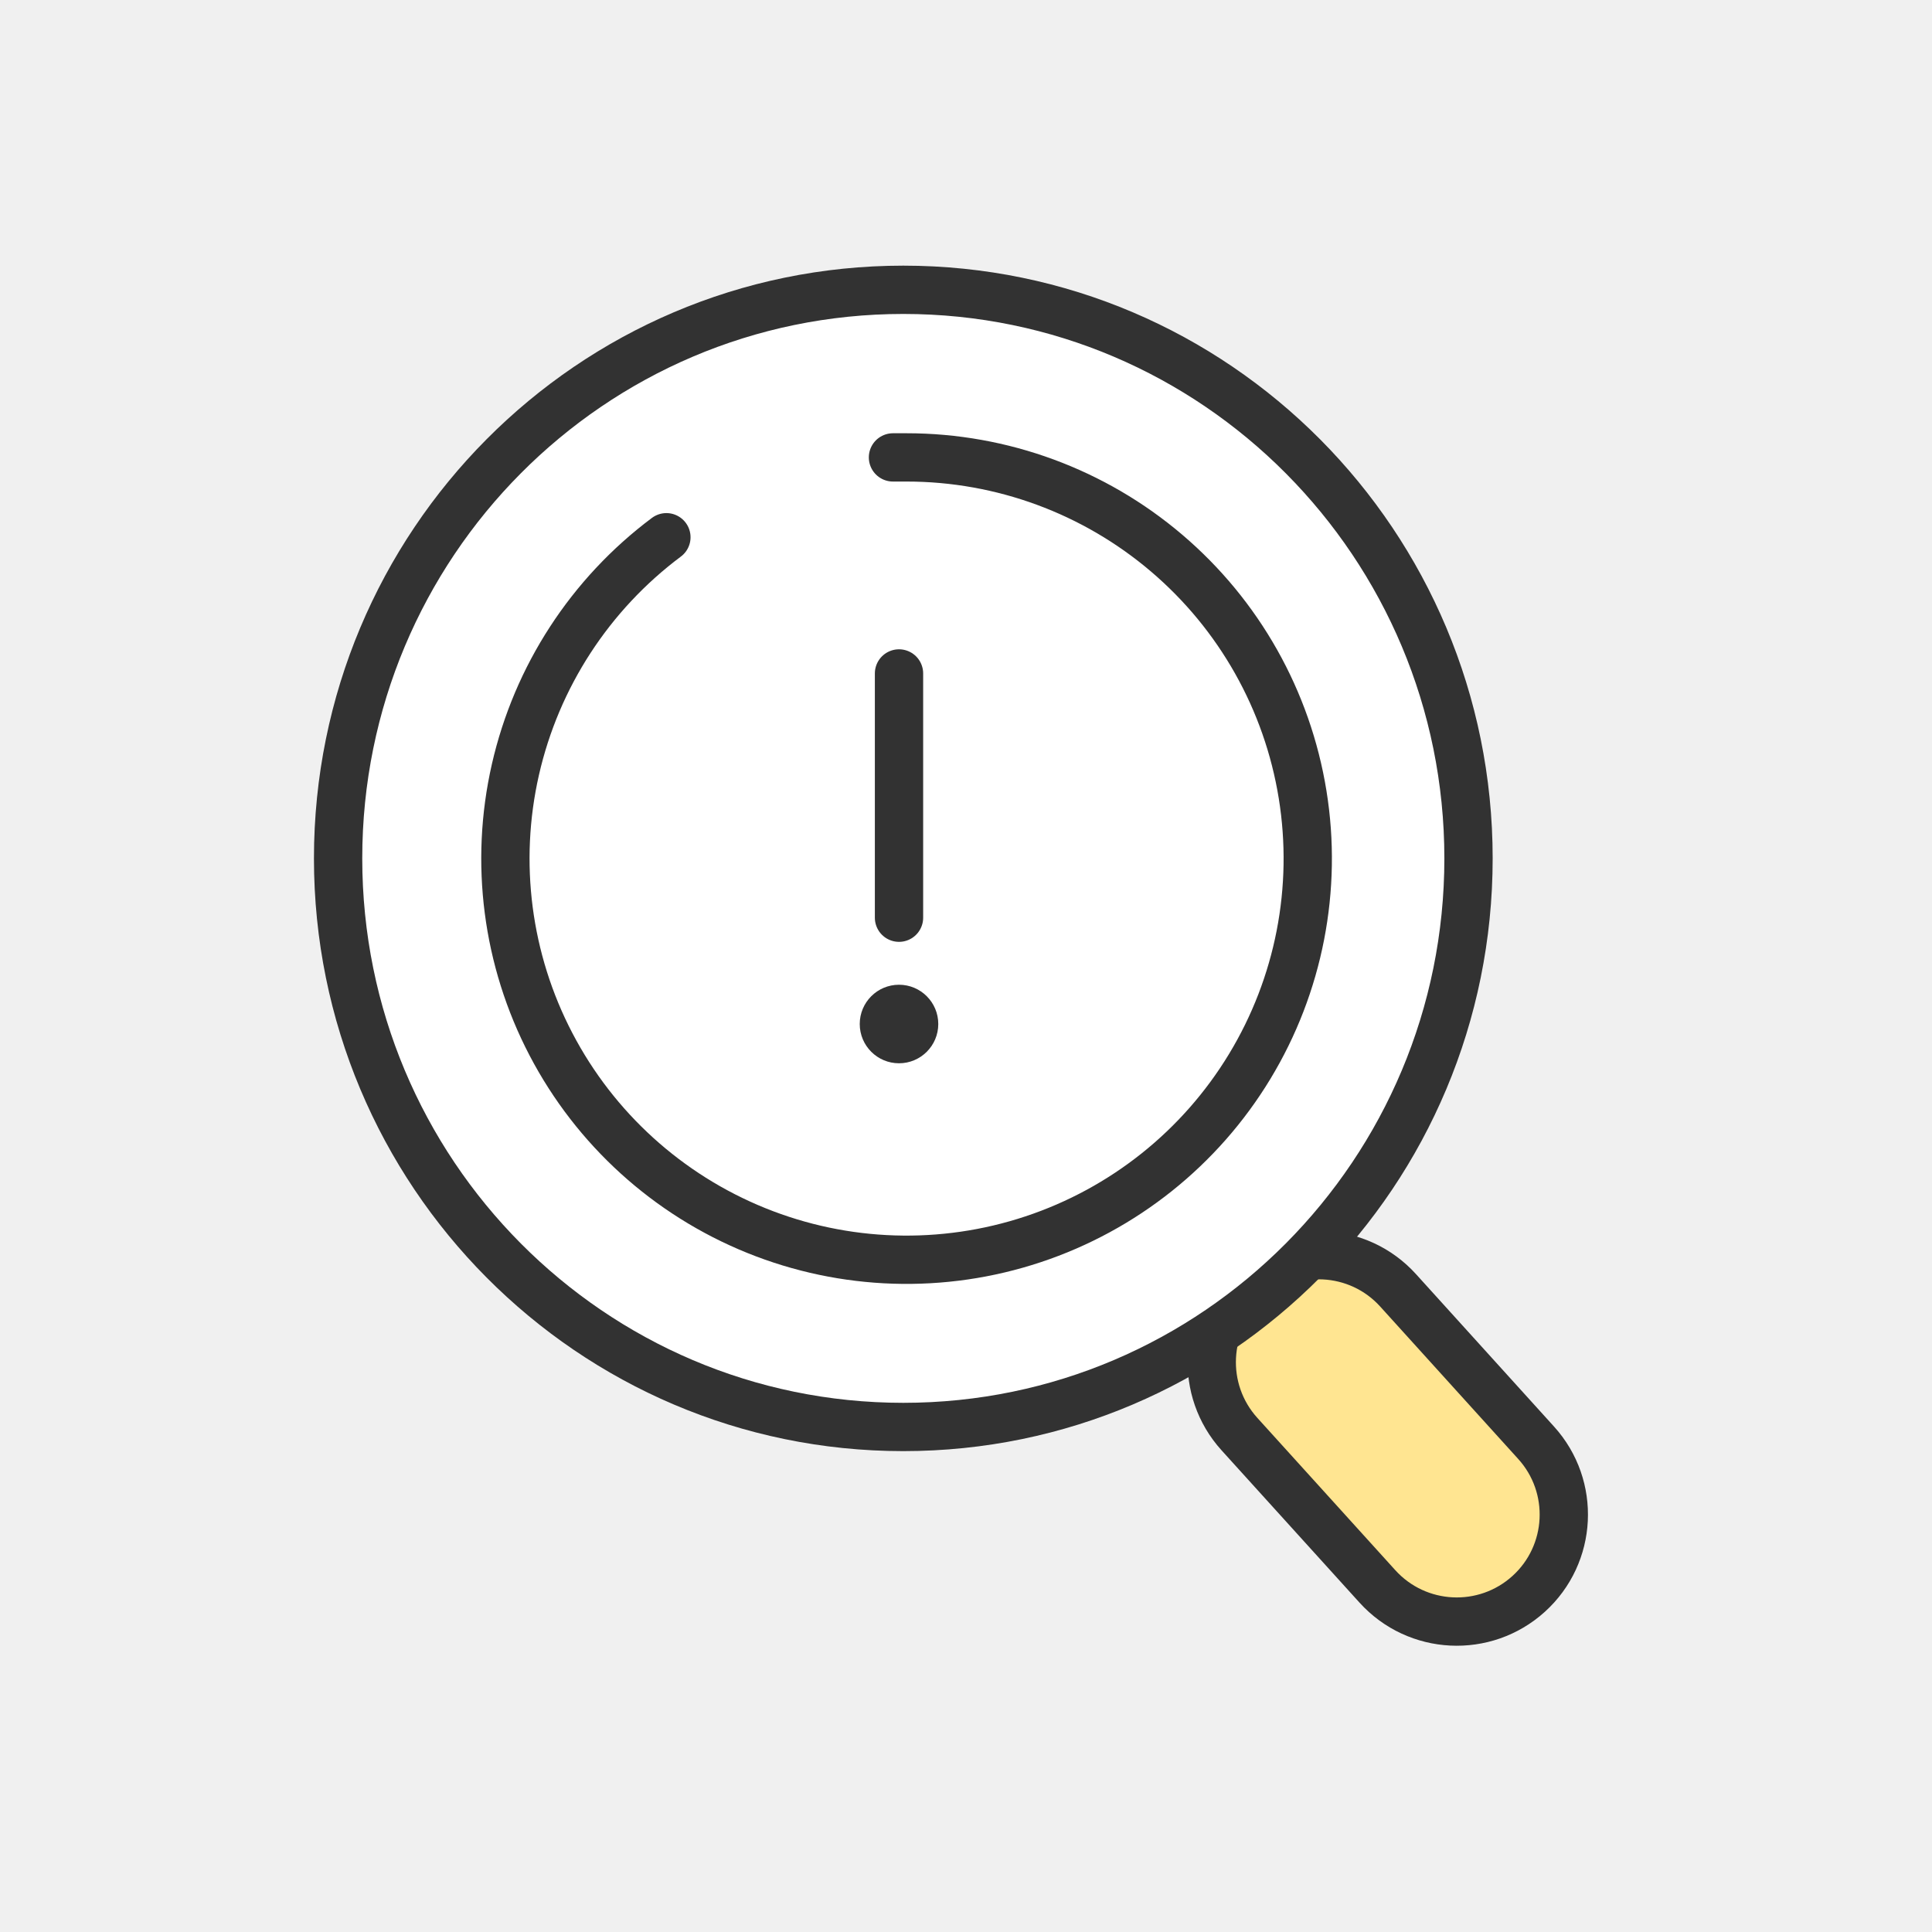
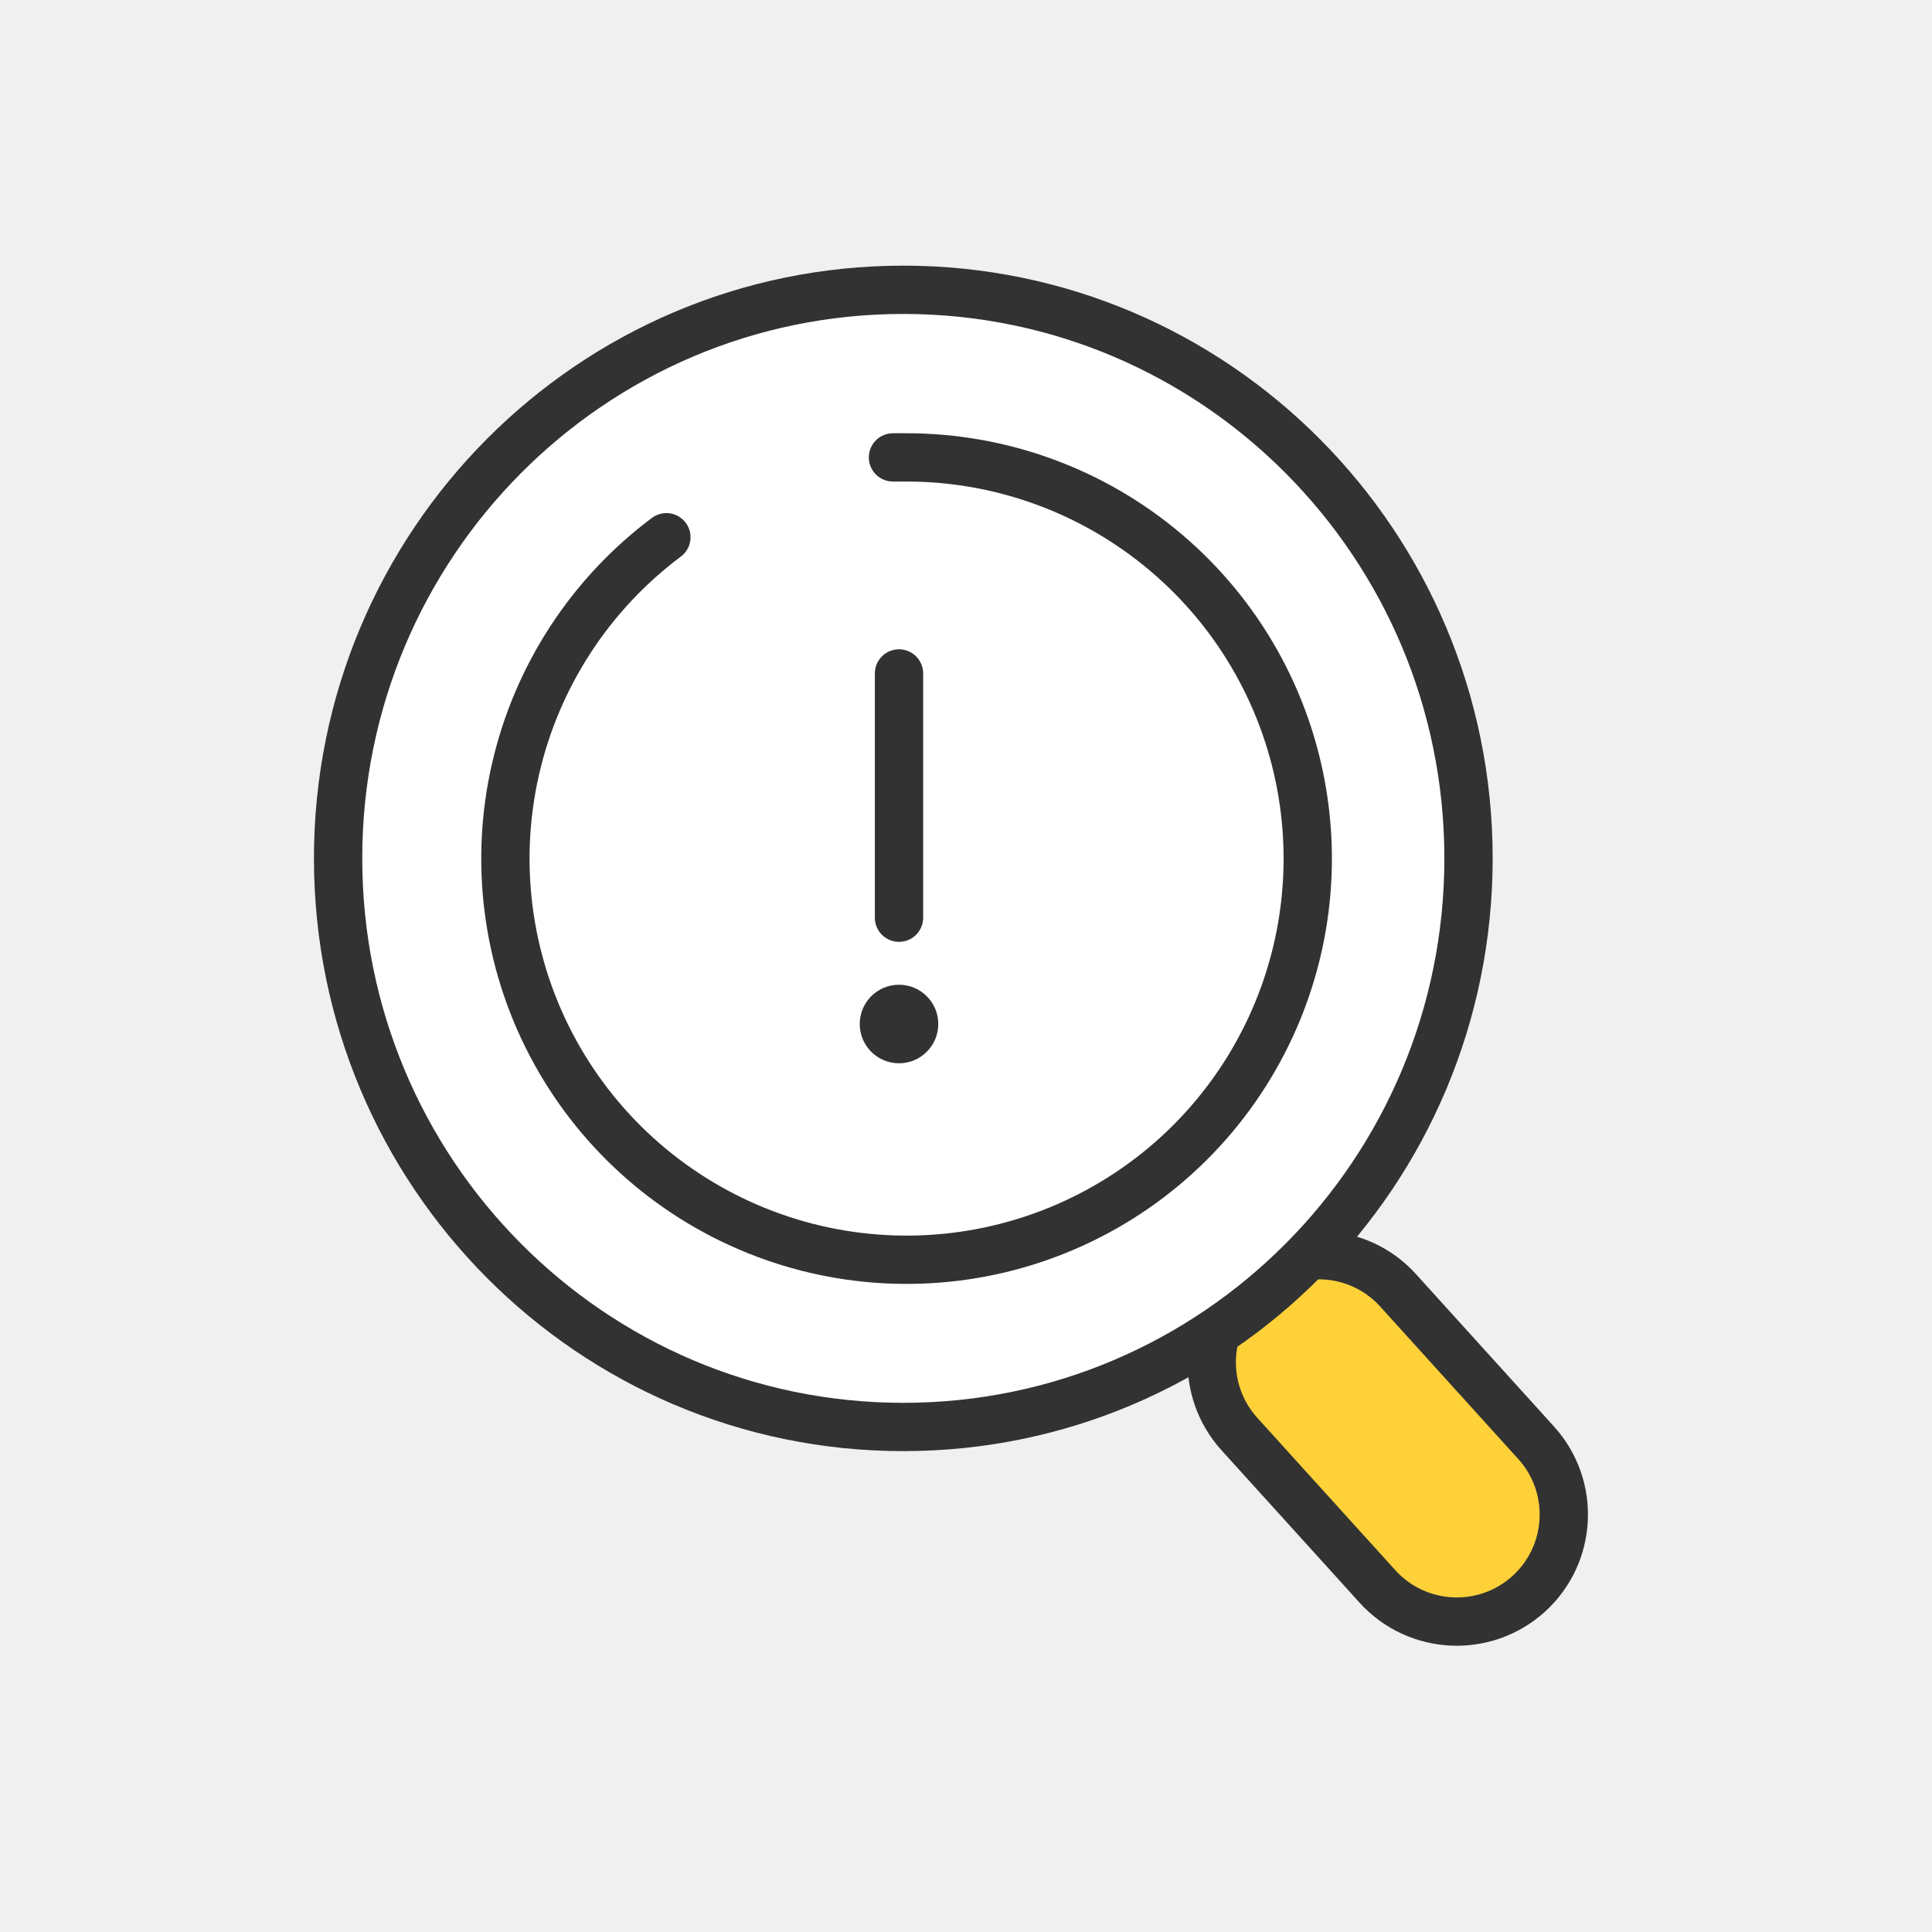
<svg xmlns="http://www.w3.org/2000/svg" width="40" height="40" viewBox="0 0 40 40" fill="none">
-   <path d="M28.946 26.715C28.125 25.808 26.723 25.739 25.816 26.561C24.909 27.382 24.84 28.783 25.661 29.691L28.518 32.845C29.34 33.752 30.741 33.821 31.649 33C32.556 32.178 32.625 30.777 31.803 29.87L28.946 26.715Z" fill="#FFE591" stroke="#323232" stroke-miterlimit="10" />
+   <path d="M28.946 26.715C28.125 25.808 26.723 25.739 25.816 26.561C24.909 27.382 24.84 28.783 25.661 29.691L28.518 32.845C29.34 33.752 30.741 33.821 31.649 33C32.556 32.178 32.625 30.777 31.803 29.87L28.946 26.715Z" fill="#FFD139" stroke="#323232" stroke-miterlimit="10" />
  <path d="M18.702 29.544C25.165 29.544 30.404 24.273 30.404 17.772C30.404 11.271 25.165 6 18.702 6C12.239 6 7 11.271 7 17.772C7 24.273 12.239 29.544 18.702 29.544Z" fill="white" stroke="#323232" stroke-miterlimit="10" />
  <path d="M18.488 9.47C18.582 9.47 18.676 9.47 18.771 9.47C20.744 9.47 22.652 10.173 24.154 11.452C25.657 12.731 26.654 14.502 26.969 16.45C27.284 18.397 26.896 20.393 25.873 22.081C24.851 23.768 23.262 25.036 21.389 25.658C19.517 26.28 17.485 26.216 15.656 25.476C13.827 24.736 12.321 23.37 11.408 21.622C10.494 19.873 10.233 17.856 10.671 15.933C11.109 14.009 12.217 12.304 13.797 11.123" stroke="#323232" stroke-linecap="round" stroke-linejoin="round" />
  <path d="M18.613 13.943V19" stroke="#323232" stroke-linecap="round" stroke-linejoin="round" />
  <path d="M18.613 22.014C19.062 22.014 19.426 21.65 19.426 21.201C19.426 20.752 19.062 20.388 18.613 20.388C18.164 20.388 17.8 20.752 17.8 21.201C17.8 21.65 18.164 22.014 18.613 22.014Z" fill="#323232" />
</svg>
